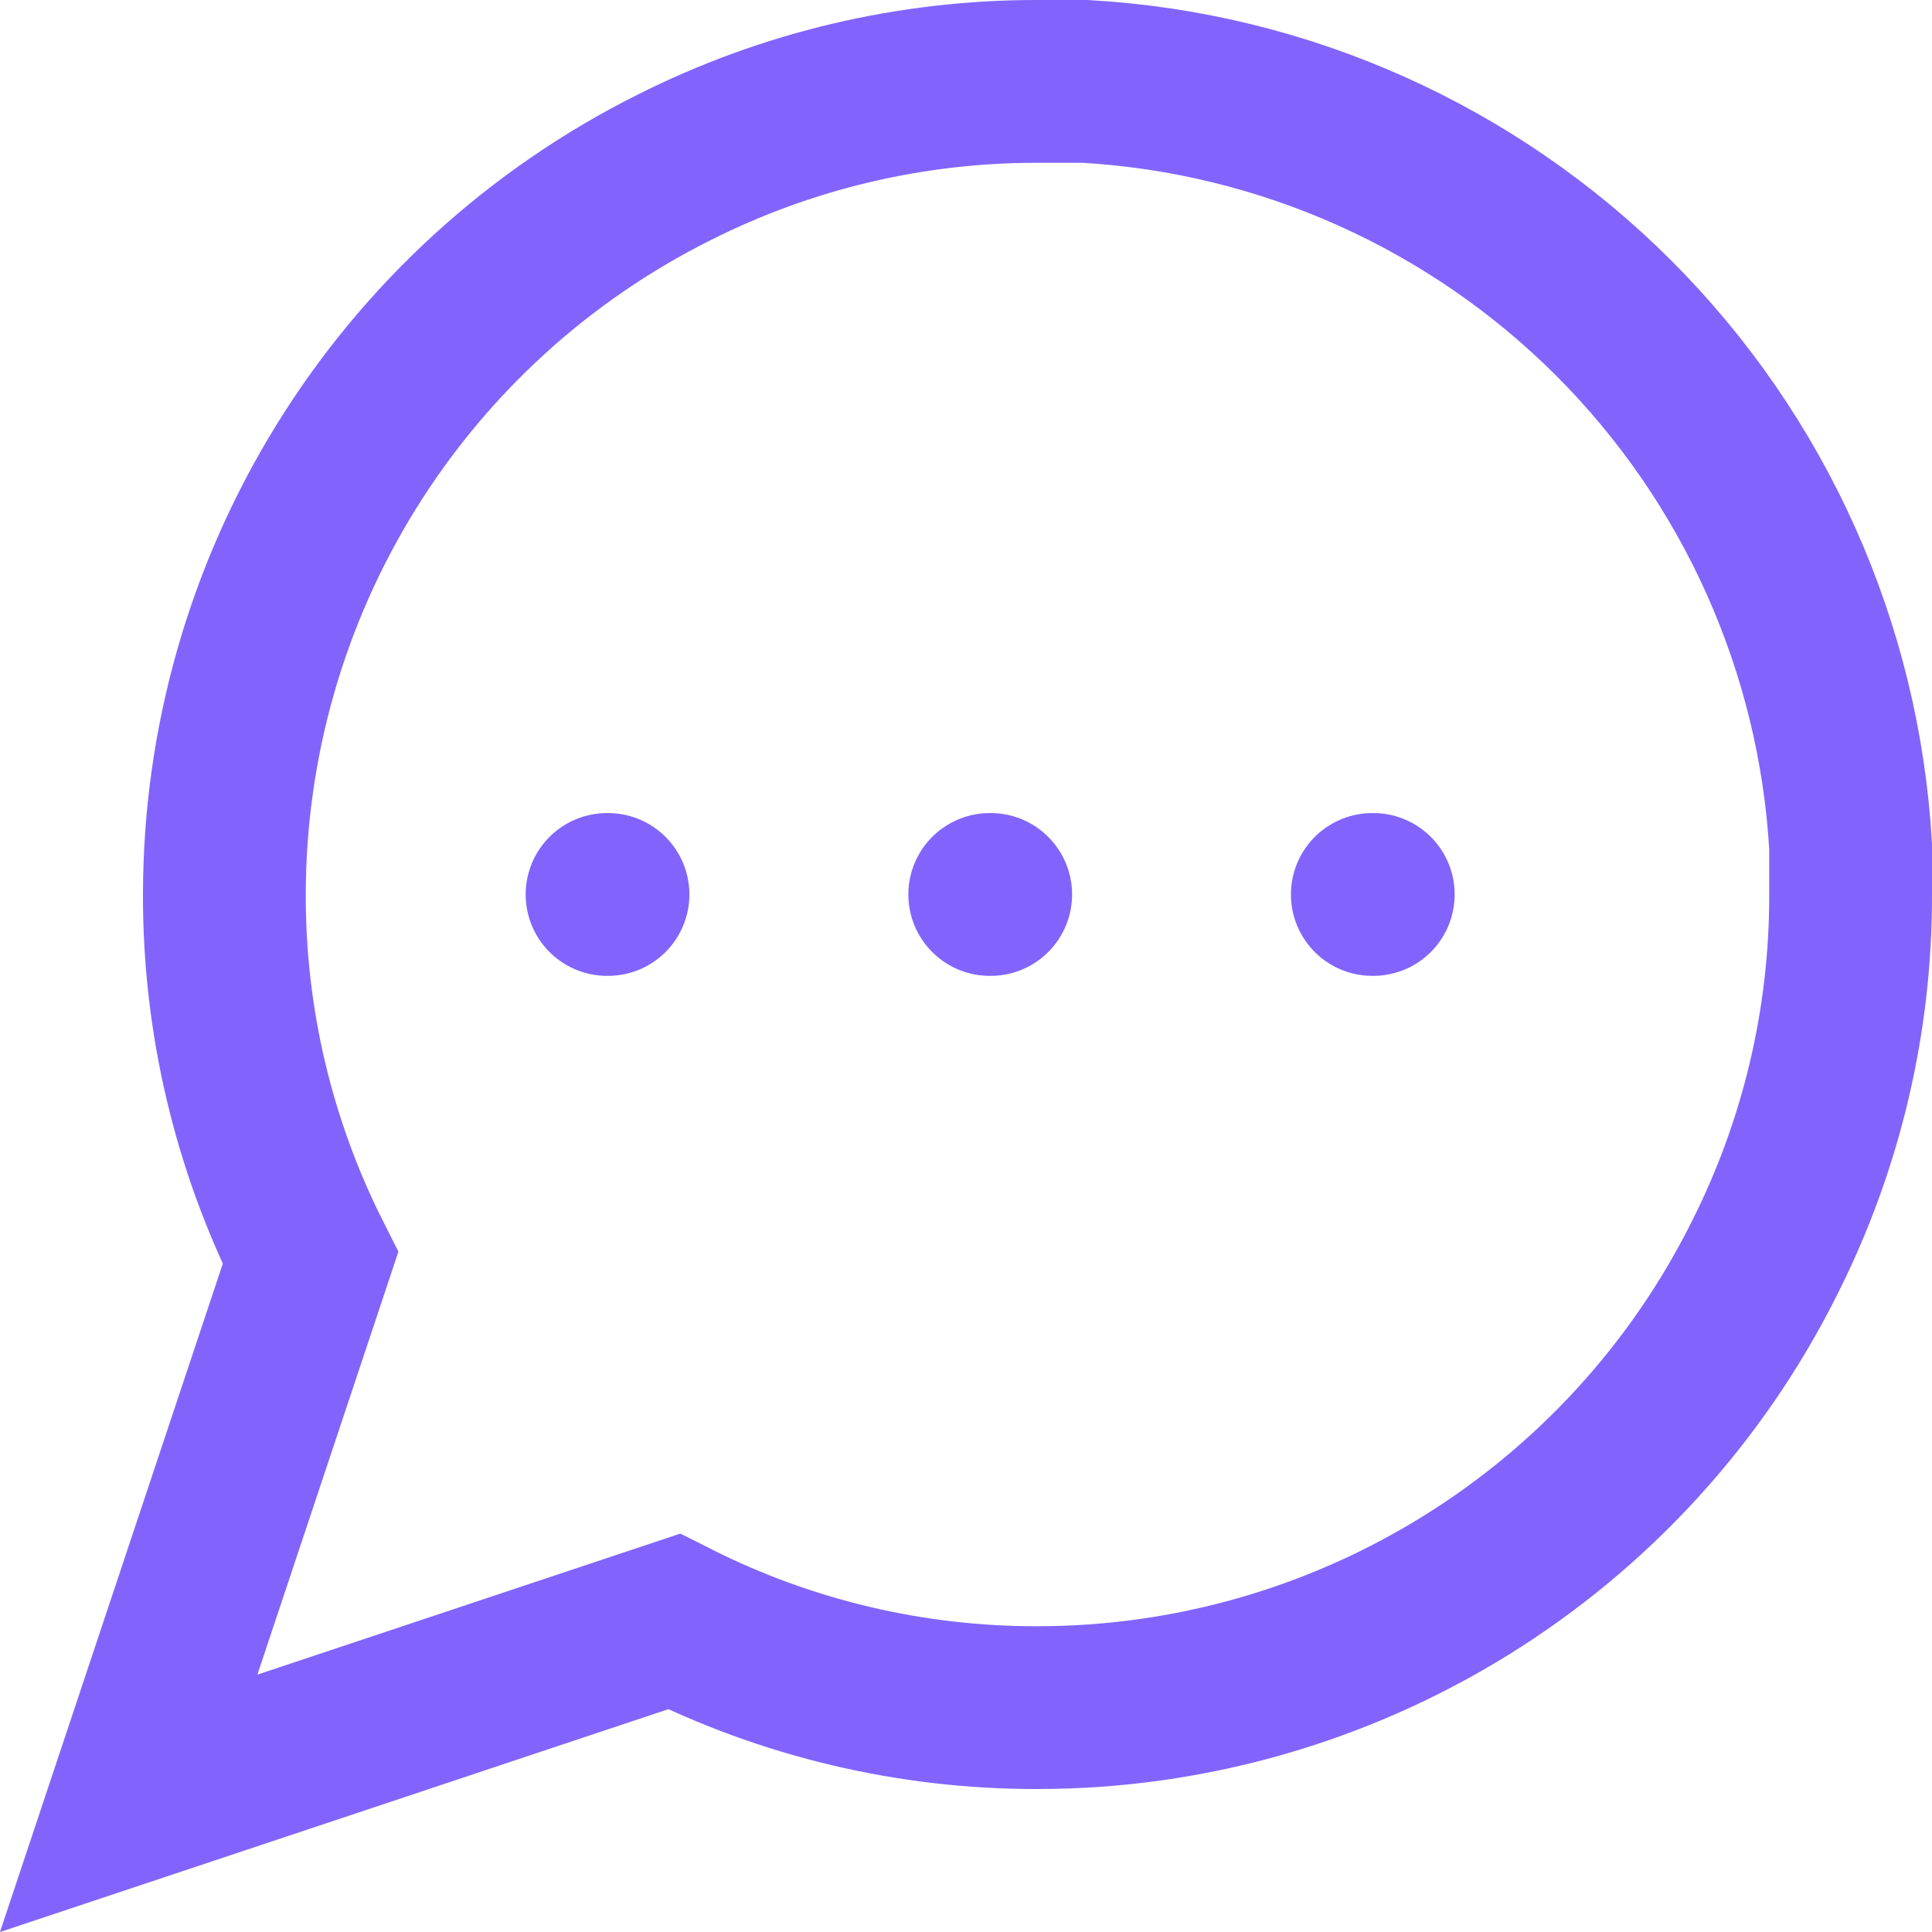
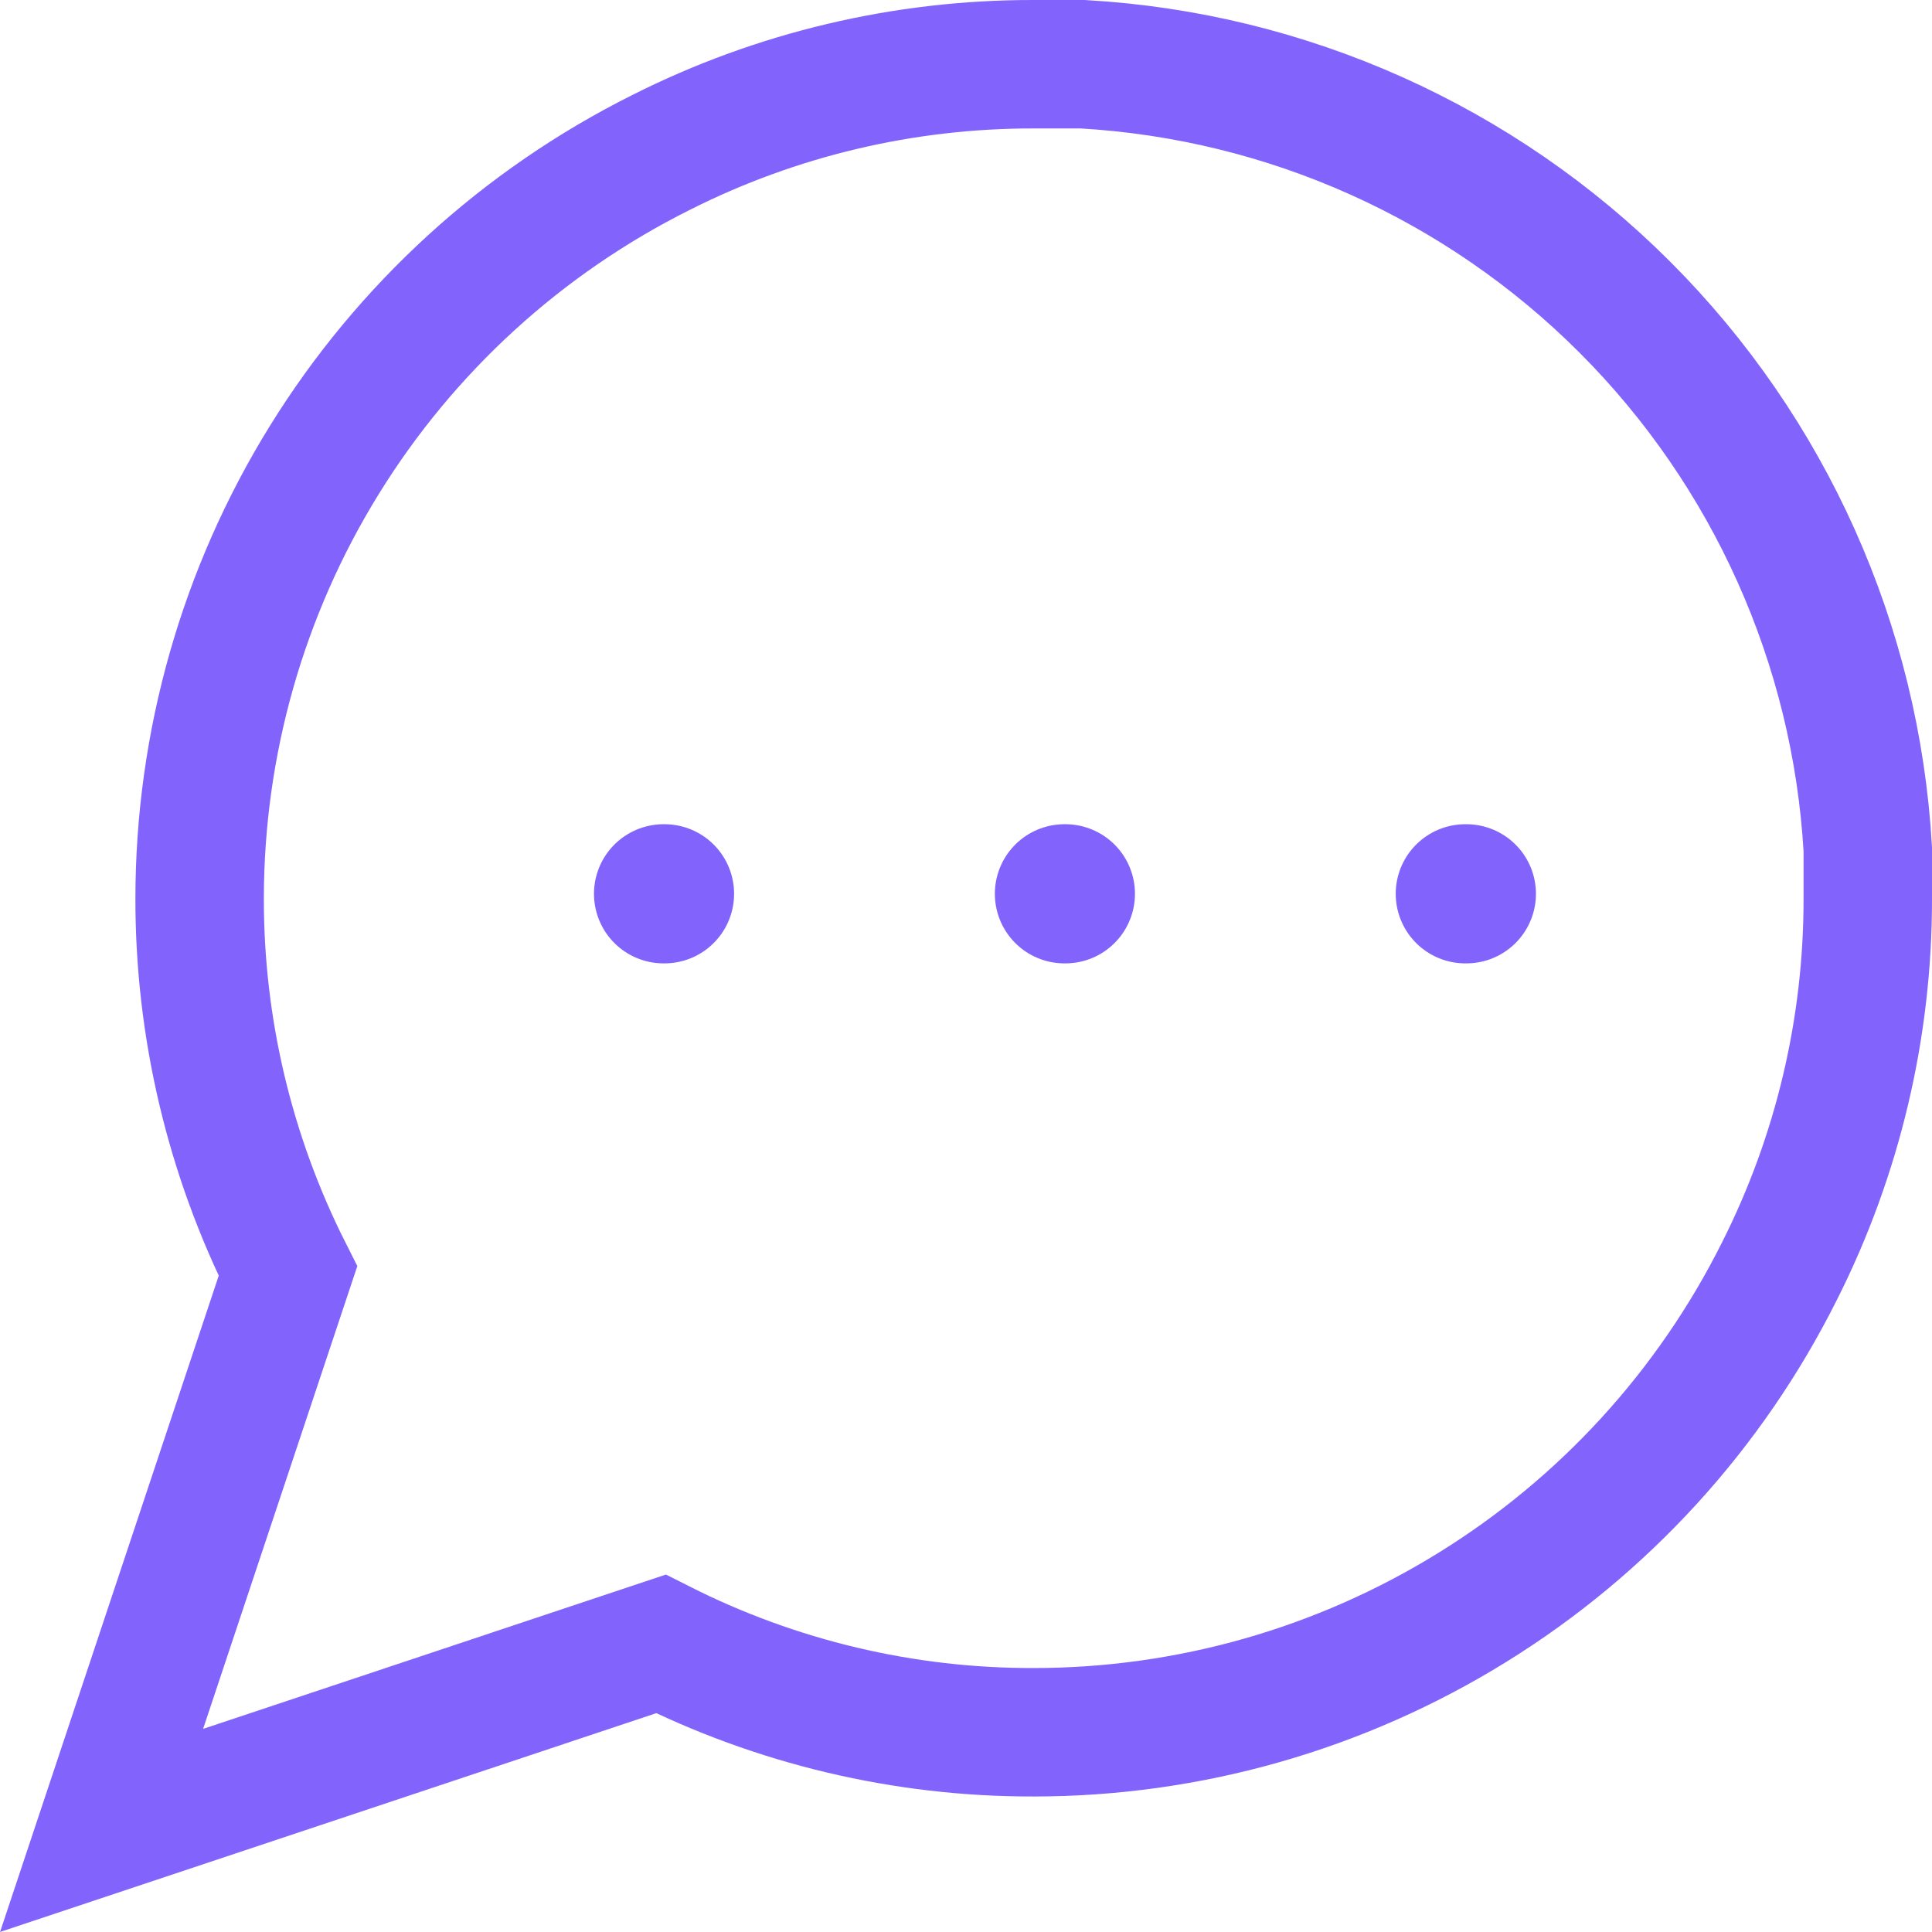
- <svg xmlns="http://www.w3.org/2000/svg" preserveAspectRatio="none" overflow="visible" style="display: block;" width="18.513" height="18.513" viewBox="0 0 18.513 18.513" fill="none">
+ <svg xmlns="http://www.w3.org/2000/svg" preserveAspectRatio="none" overflow="visible" style="display: block;" width="18.049" height="18.049" viewBox="0 0 18.049 18.049" fill="none">
  <g id="Group">
-     <path id="Vector" d="M17.733 8.572C17.736 9.781 17.453 10.975 16.908 12.055C16.262 13.349 15.267 14.438 14.037 15.198C12.806 15.959 11.388 16.363 9.942 16.363C8.732 16.366 7.538 16.083 6.458 15.538L1.233 17.28L2.975 12.055C2.43 10.975 2.147 9.781 2.15 8.572C2.151 7.125 2.554 5.707 3.315 4.477C4.076 3.246 5.164 2.252 6.458 1.605C7.538 1.06 8.732 0.778 9.942 0.78H10.4C12.309 0.889 14.112 1.697 15.464 3.049C16.816 4.402 17.624 6.204 17.733 8.113V8.572Z" stroke-width="1.56" stroke-linecap="round" stroke="#8264FC" />
-     <path id="Vector_2" d="M5.817 8.571H5.826M9.484 8.571H9.493M13.15 8.571H13.159" stroke-width="1.56" stroke-linecap="round" stroke="#8264FC" />
+     <path id="Vector" d="M17.449 8.392C17.451 9.601 17.169 10.795 16.624 11.875C15.977 13.169 14.983 14.258 13.752 15.018C12.522 15.779 11.104 16.183 9.657 16.183C8.447 16.186 7.254 15.903 6.174 15.358L0.949 17.1L2.69 11.875C2.146 10.795 1.863 9.601 1.865 8.392C1.866 6.945 2.269 5.527 3.03 4.297C3.791 3.066 4.88 2.072 6.174 1.425C7.254 0.88 8.447 0.598 9.657 0.6H10.115C12.025 0.709 13.827 1.517 15.179 2.869C16.532 4.222 17.339 6.024 17.449 7.933V8.392Z" stroke-width="1.2" stroke-linecap="round" stroke="#8264FC" />
+     <path id="Vector_2" d="M6.199 8.35H6.208M9.944 8.35H9.953M13.689 8.35H13.699" stroke-width="1.3" stroke-linecap="round" stroke="#8264FC" />
  </g>
</svg>
